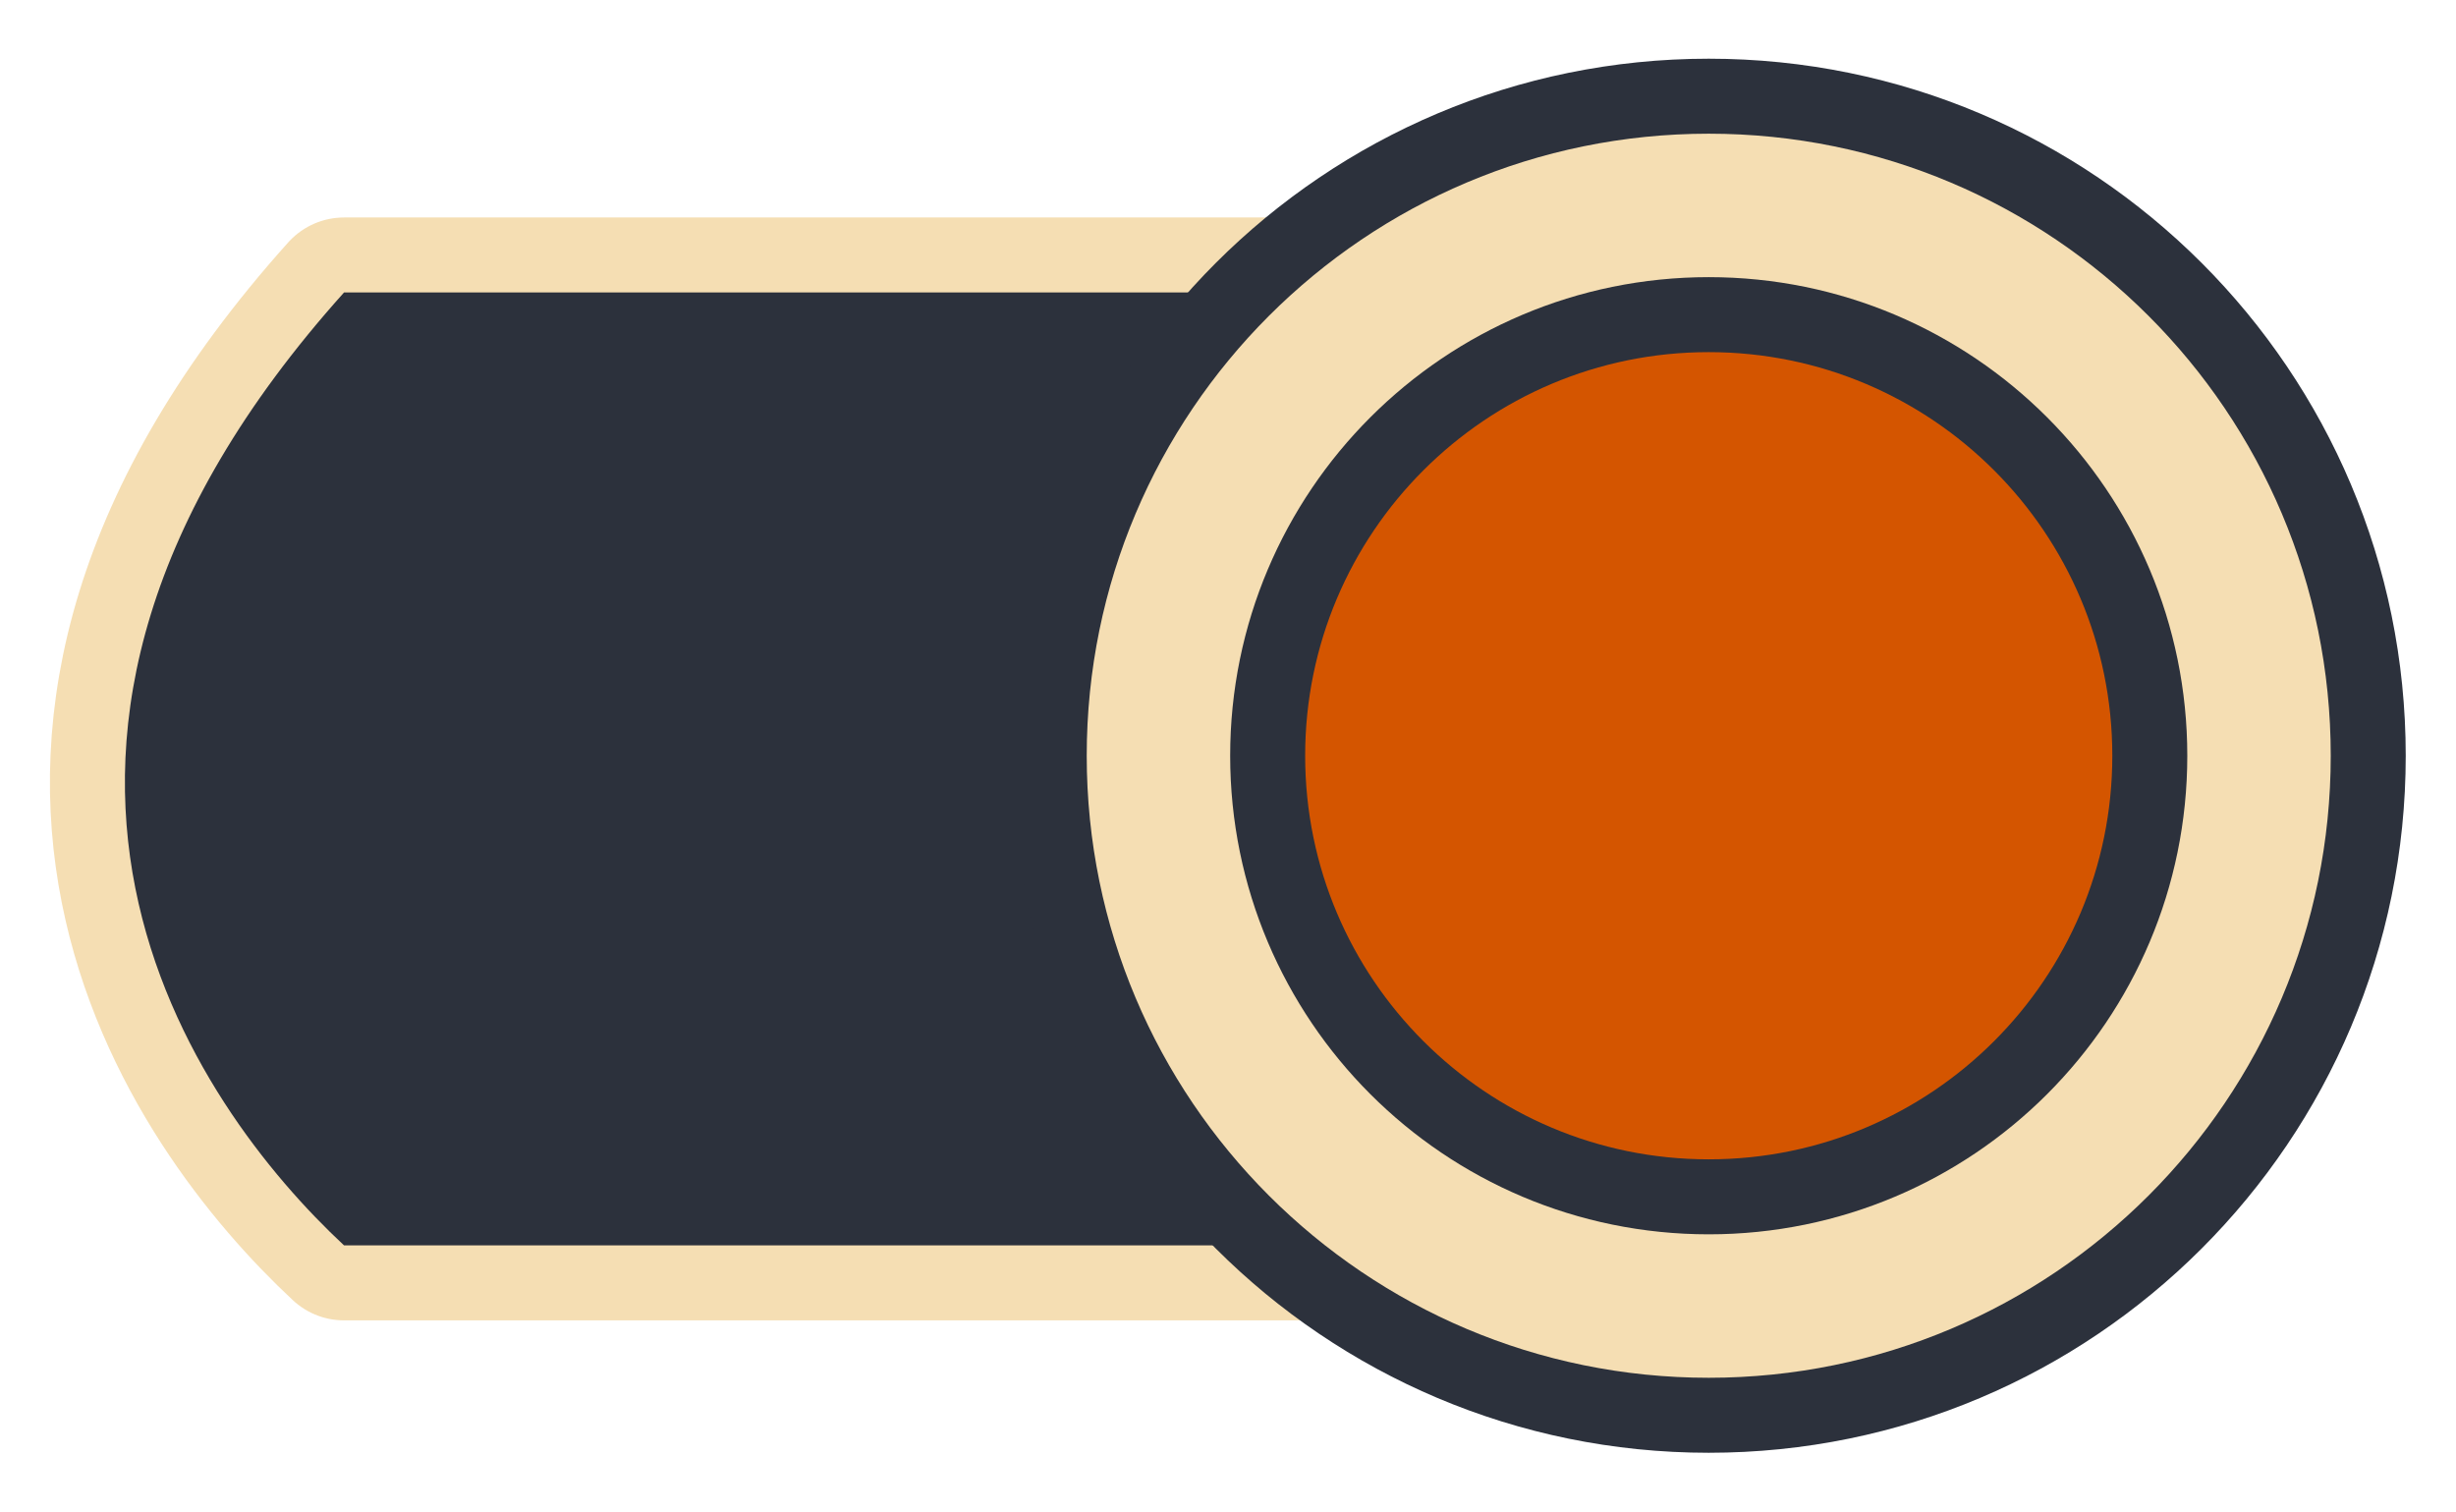
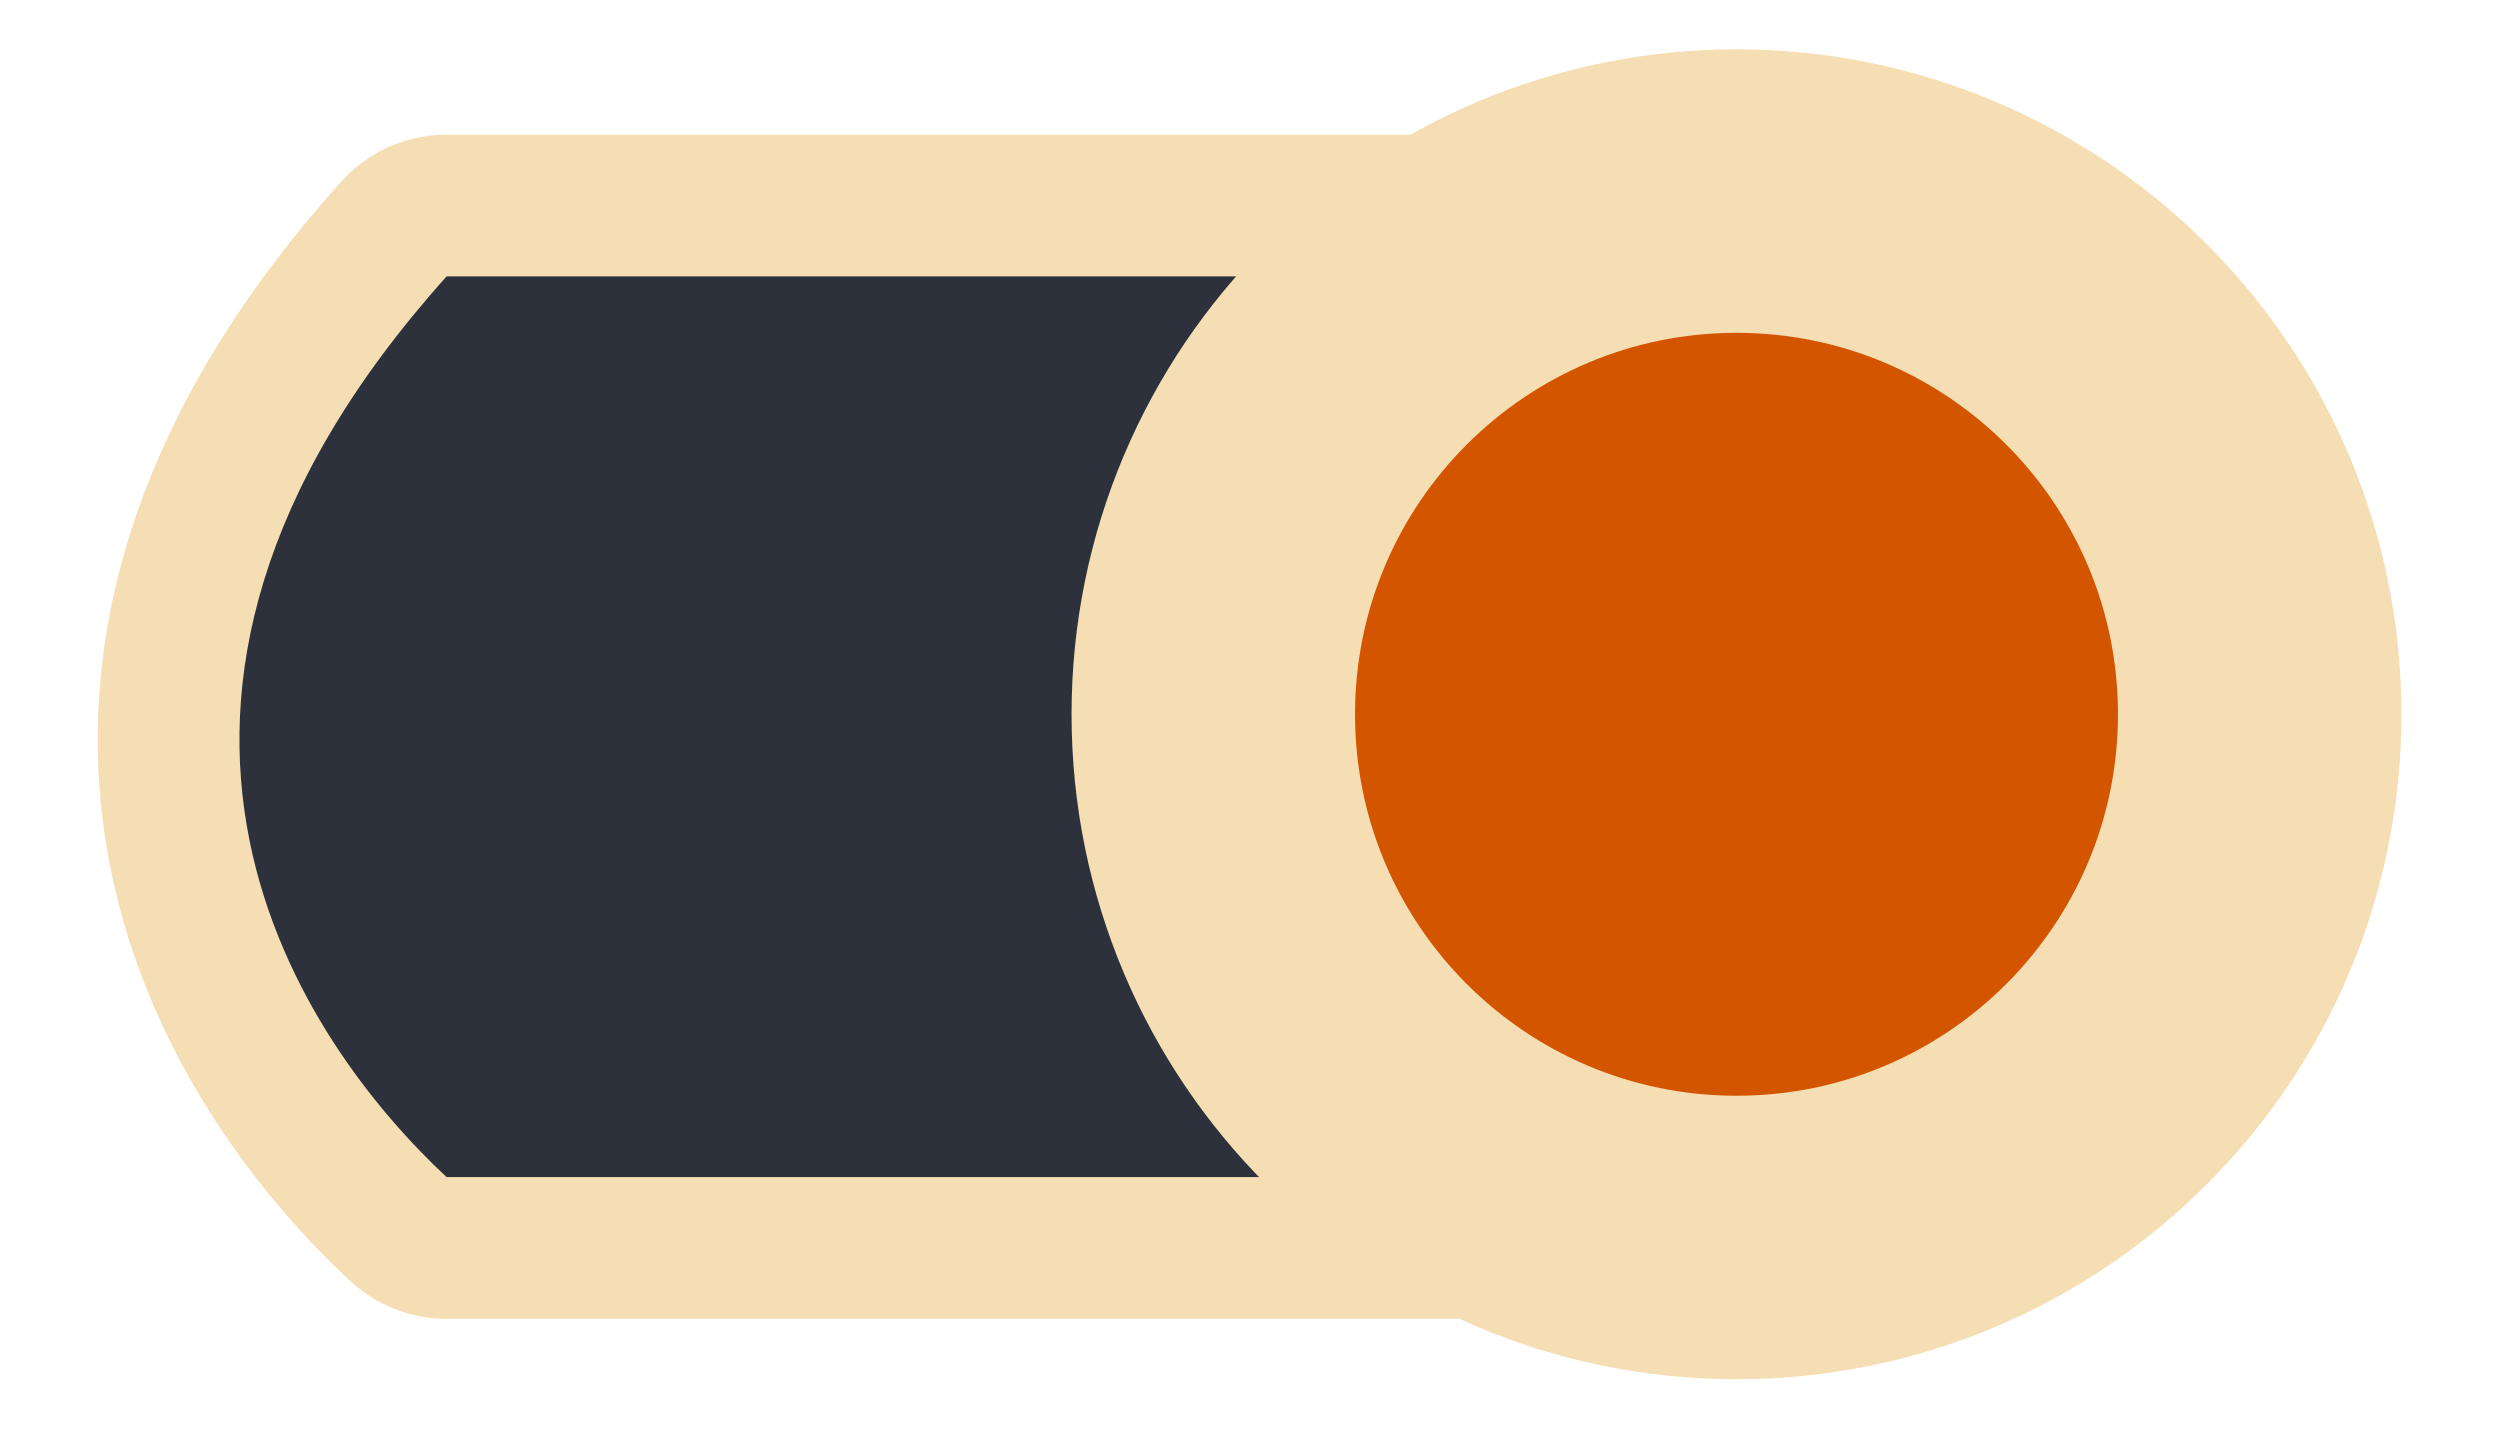
- <svg xmlns="http://www.w3.org/2000/svg" width="65mm" height="40mm" viewBox="0 0 65 40" version="1.1" id="svg5" xml:space="preserve">
+ <svg xmlns="http://www.w3.org/2000/svg" width="70mm" height="40mm" viewBox="0 0 70 40" version="1.1" id="svg5" xml:space="preserve">
  <defs id="defs2" />
  <g id="layer1">
-     <path id="rect1207" style="fill:#2c313c;stroke:#f5deb3;stroke-width:3.969;stroke-linecap:round;stroke-linejoin:round;stroke-miterlimit:3;stroke-dasharray:none;stroke-opacity:1;paint-order:stroke markers fill" d="M 9.105,7.74 H 45.051 V 32.958 H 9.105 c -3.912,-3.643 -10.816,-13.16 0,-25.218 z" />
-     <circle style="fill:#f5deb3;fill-opacity:1;stroke:#2c313c;stroke-width:3.969;stroke-linecap:round;stroke-linejoin:round;stroke-miterlimit:3;stroke-dasharray:none;stroke-opacity:1;paint-order:stroke markers fill" id="circle527" cx="45.223" cy="20" r="16.462" />
-     <circle style="fill:#d45500;stroke:#2c313c;stroke-width:3.969;stroke-linecap:round;stroke-linejoin:round;stroke-miterlimit:3;stroke-dasharray:none;stroke-opacity:1;paint-order:stroke markers fill" id="path465" cx="45.223" cy="20" r="10.681" />
+     <g id="g2117" transform="translate(3.398921)">
+       <path id="rect1207" style="fill:#2c313c;stroke:#f5deb3;stroke-width:7.938;stroke-linecap:round;stroke-linejoin:round;stroke-miterlimit:3;stroke-dasharray:none;stroke-opacity:1;paint-order:stroke markers fill" d="M 9.105,7.74 H 45.051 V 32.958 H 9.105 c -3.912,-3.643 -10.816,-13.16 0,-25.218 z" />
+       <circle style="opacity:1;fill:#d45500;stroke:#f5deb3;stroke-width:15.875;stroke-linecap:round;stroke-linejoin:round;stroke-miterlimit:3;stroke-dasharray:none;stroke-opacity:1;paint-order:stroke markers fill" id="path465" cx="45.223" cy="20" r="10.681" />
+     </g>
  </g>
</svg>
